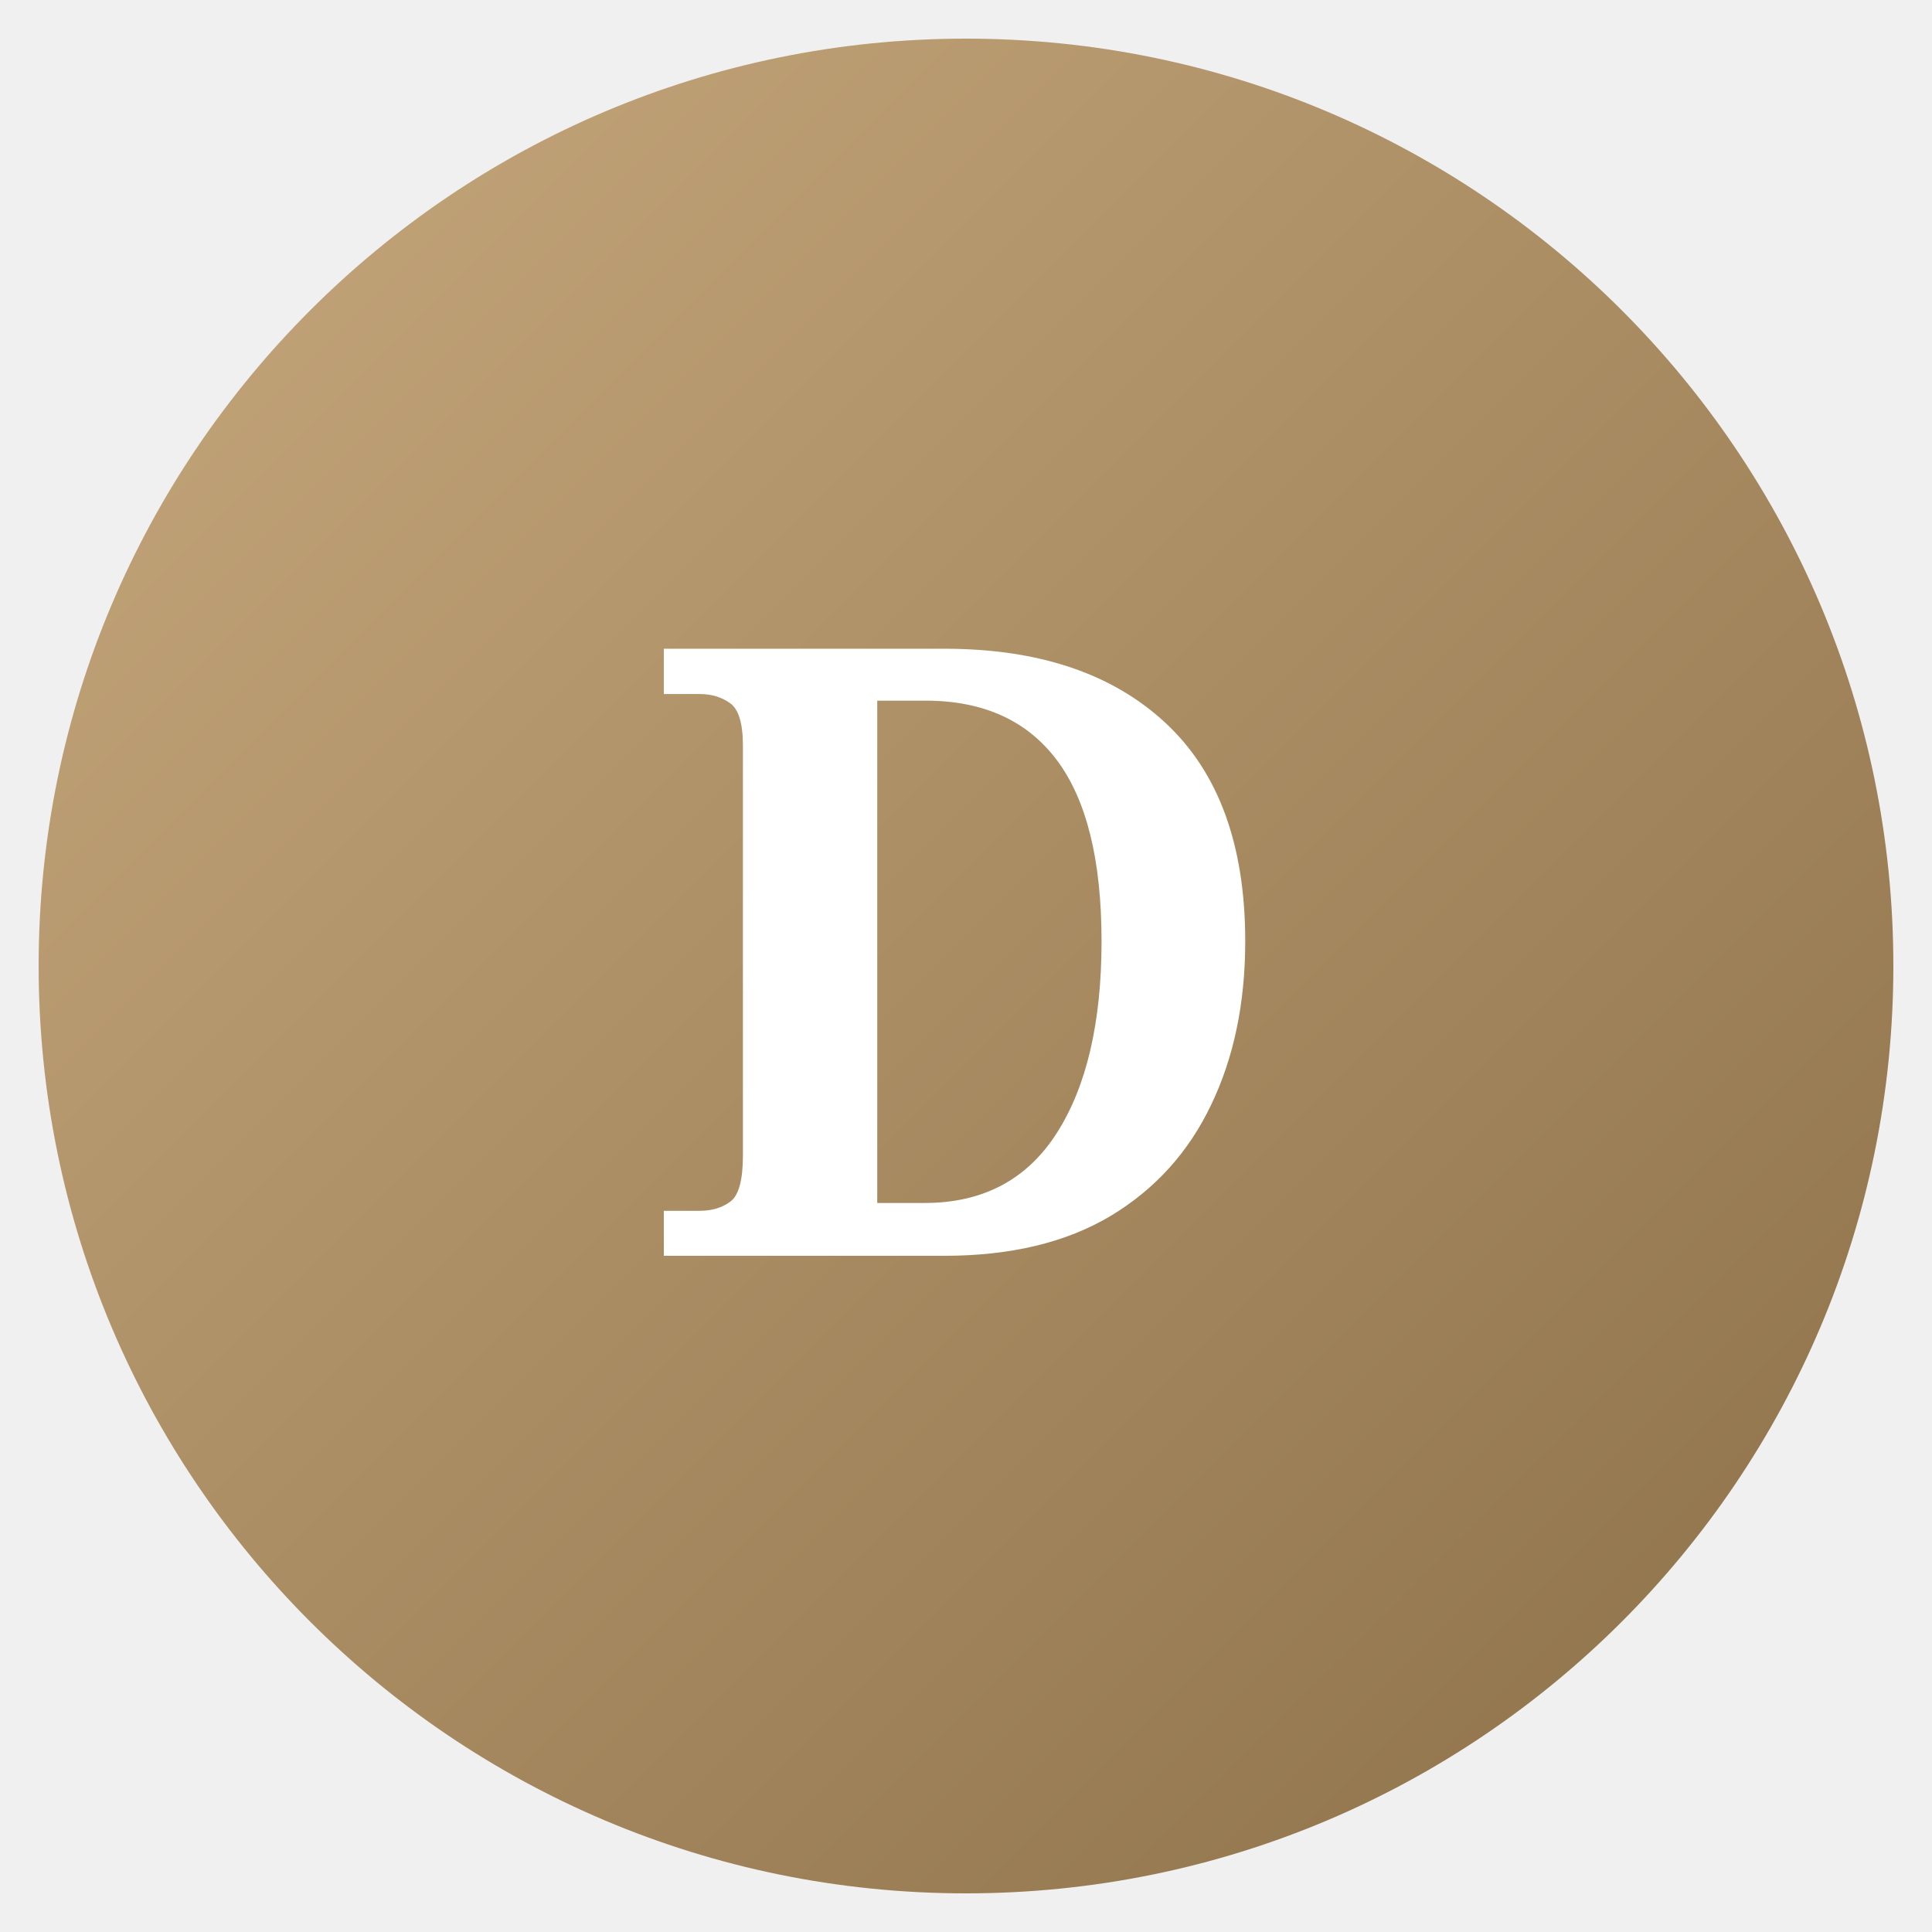
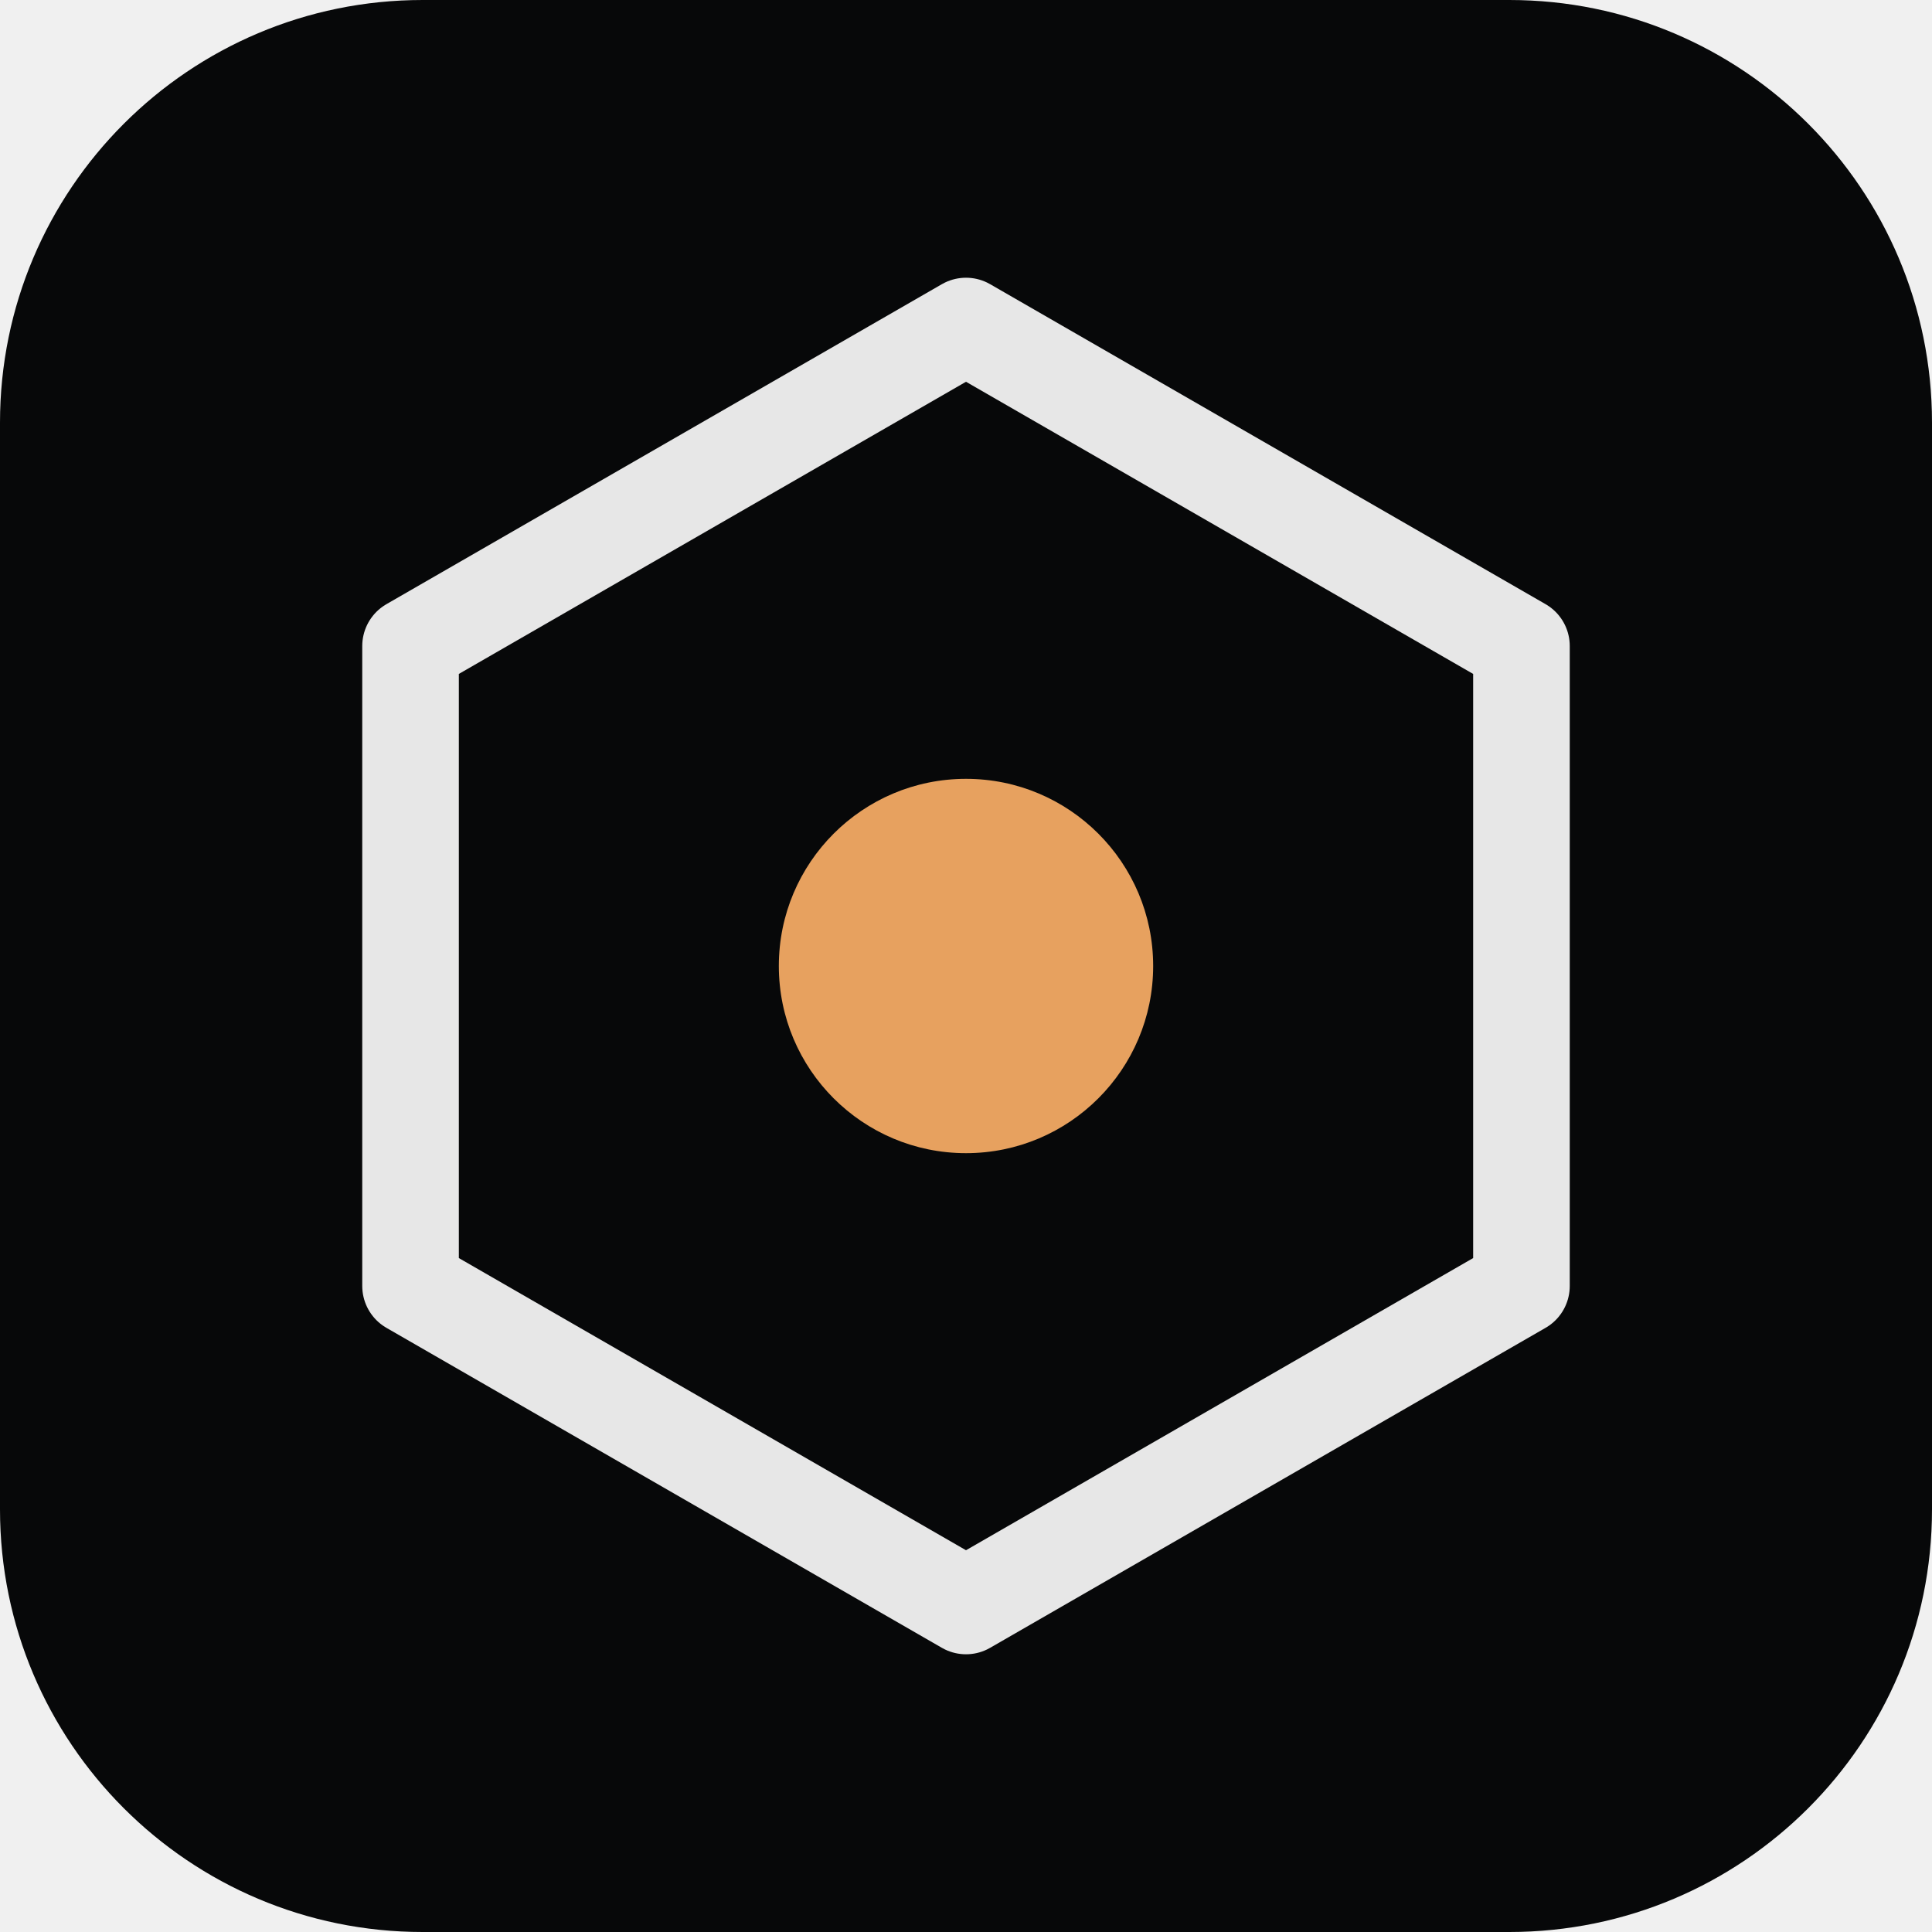
- <svg xmlns="http://www.w3.org/2000/svg" viewBox="0 0 100 100">
-   <defs>
-     <linearGradient id="g" x1="0%" y1="0%" x2="100%" y2="100%">
-       <stop offset="0%" style="stop-color:#c8a97e" />
-       <stop offset="100%" style="stop-color:#8b6f47" />
-     </linearGradient>
-   </defs>
-   <circle cx="50" cy="50" r="48" fill="url(#g)" />
-   <text x="50" y="65" font-family="serif" font-size="44" font-weight="bold" fill="white" text-anchor="middle">D</text>
+ <svg xmlns="http://www.w3.org/2000/svg" viewBox="0 0 32 32" width="32" height="32">
+   <rect width="32" height="32" rx="7" fill="#070809" />
+   <path d="M16 5.4 25.2 10.7v10.6L16 26.6 6.8 21.3V10.7z" fill="none" stroke="#ffffff" stroke-width="1.6" stroke-linejoin="round" opacity="0.9" />
+   <circle cx="16" cy="16" r="3.1" fill="#e7a15f" />
</svg>
